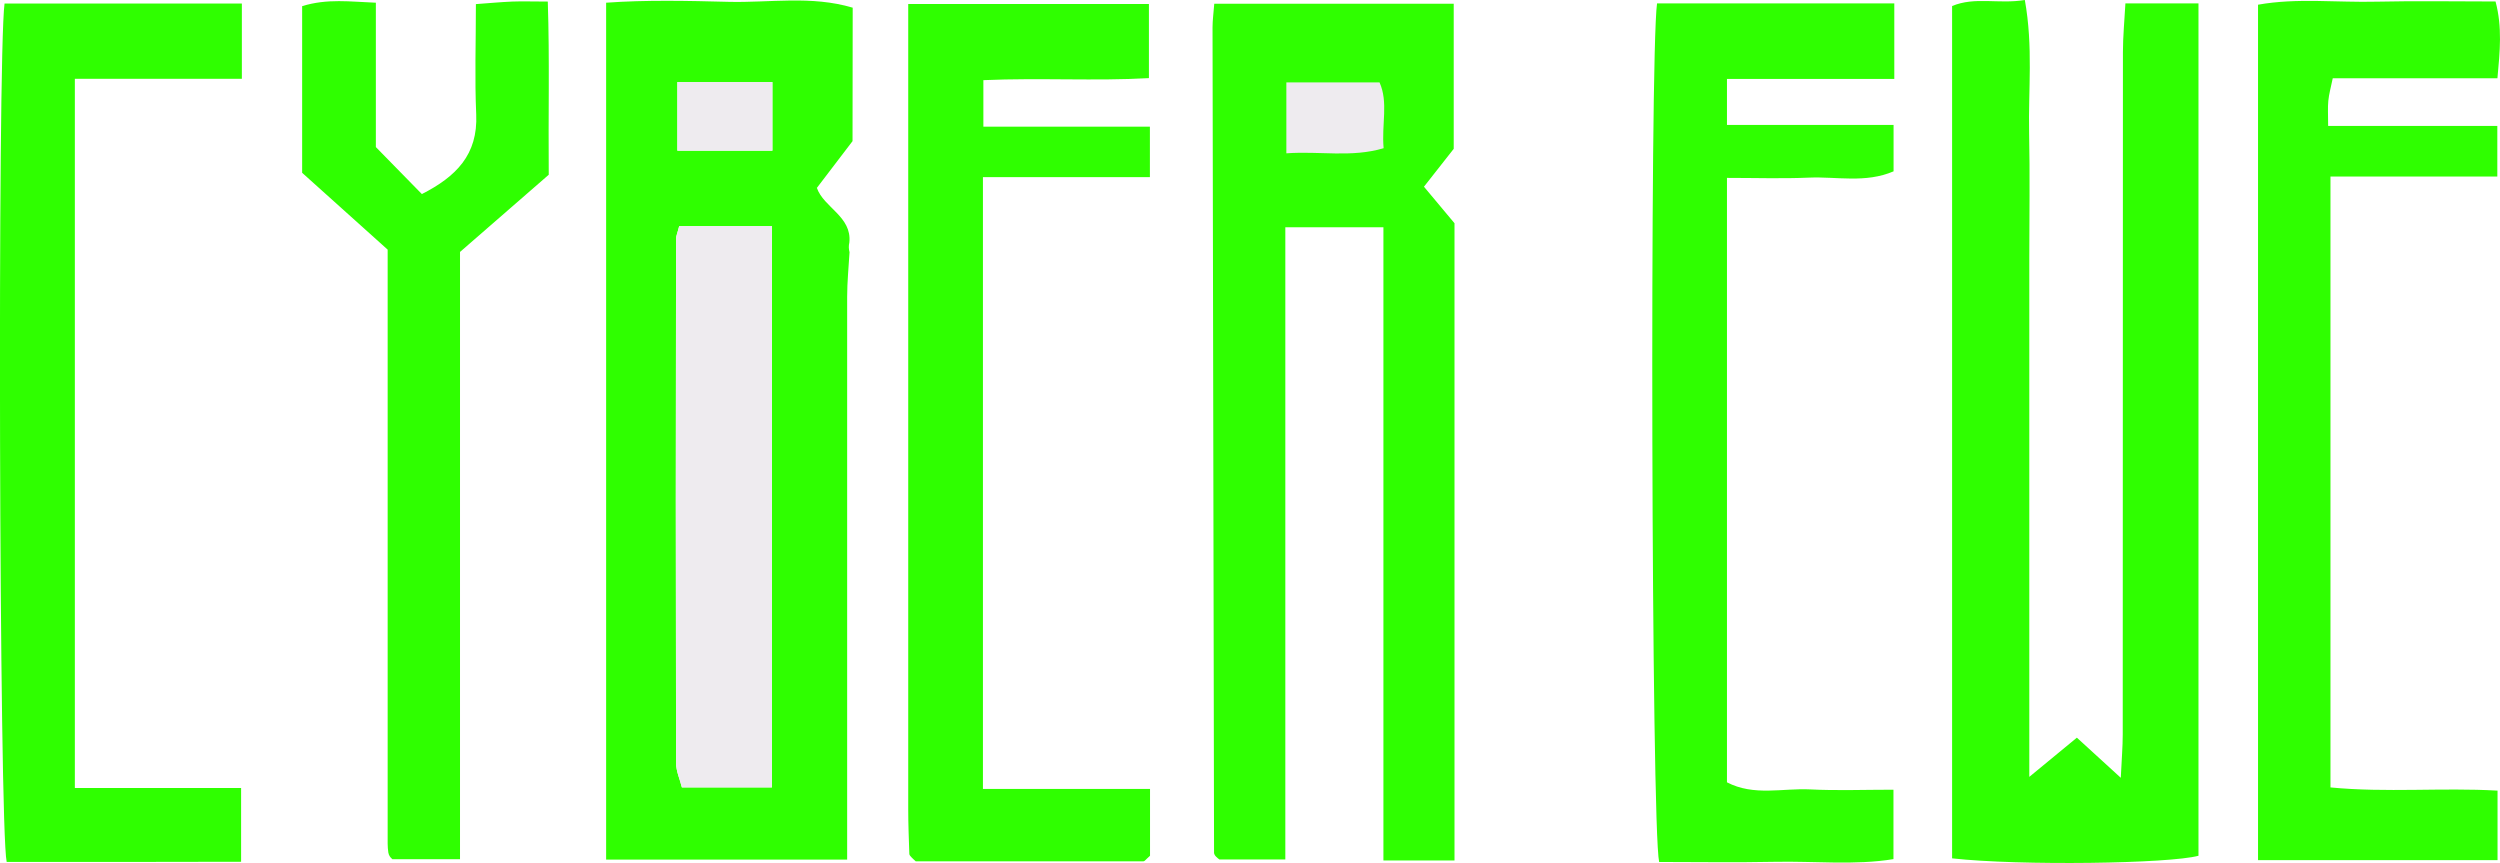
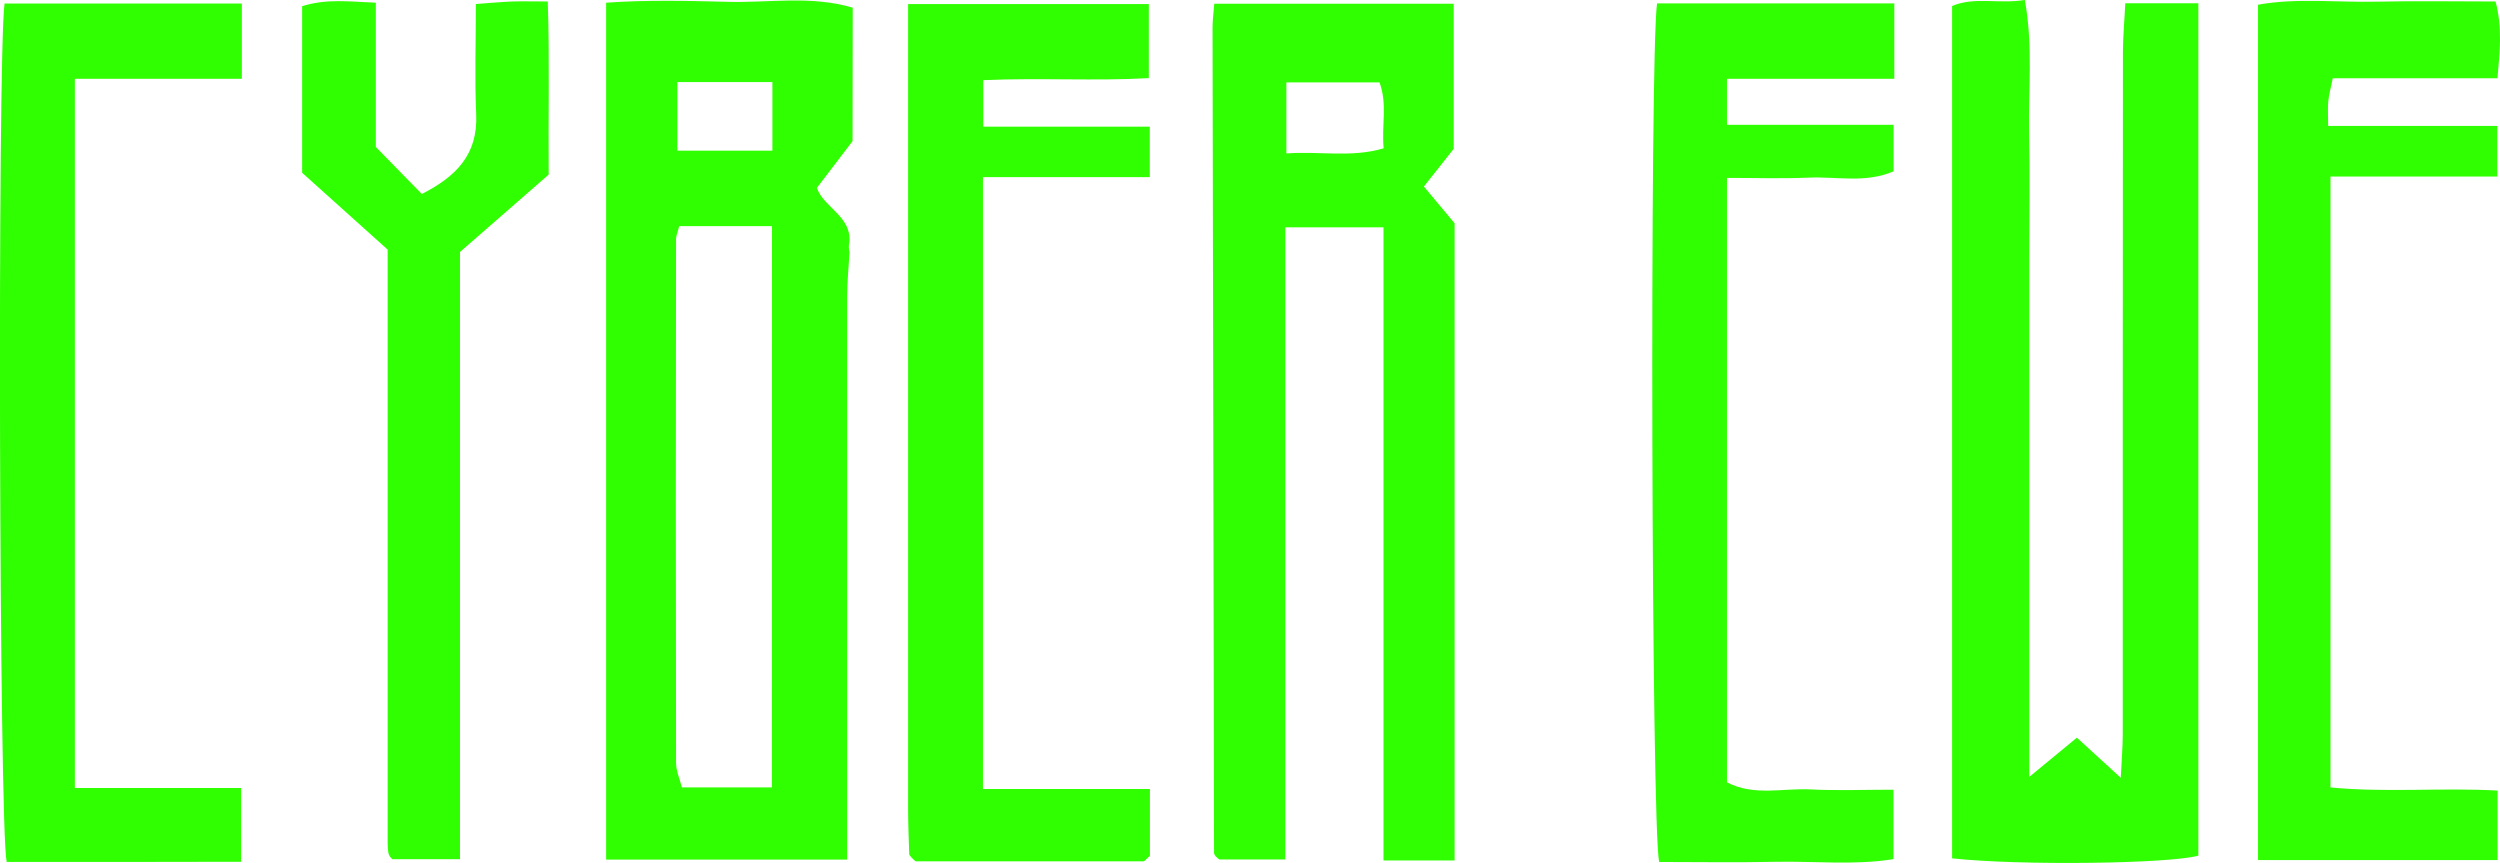
<svg xmlns="http://www.w3.org/2000/svg" viewBox="0 0 923.89 318.9">
  <defs>
-     <style>.cls-1{fill:#2fff00;}.cls-2{fill:#2fff00;}.cls-3{fill:#2fff00;}.cls-4{fill:#2fff00;}.cls-5{fill:#2fff00;}.cls-6{fill:#eeebef;}</style>
+     <style>.cls-1{fill:#2fff00;}</style>
  </defs>
  <g id="Layer_2" data-name="Layer 2">
    <g id="Layer_1-2" data-name="Layer 1">
-       <path class="cls-1" d="M721.41,317.21V2.23c8.48-3.55,17.09-.62,26.88-2.23,3.11,17.32,1.25,33.23,1.58,49,.33,15.47.07,31,.07,46.43V287.1l17.58-14.49,16.23,14.83c.31-6.79.72-11.45.72-16.1q.06-126,.07-252.09c0-5.82.58-11.64.92-18h27v315C801.7,319.18,746.62,320,721.41,317.21Z" />
-       <path class="cls-2" d="M315.12,2.84C299.78-1.73,284.35,1.07,269.23.68S238.71-.06,224,1V317.68h89.07V300.49q0-95.43,0-190.84c0-5.48.57-11,.88-16.45a7.08,7.08,0,0,1-.07-3.57c1-9.63-9.45-12.89-12-20.19l13.18-17.28ZM285.26,291H252c-.74-3-2.16-6-2.16-9.06q-.18-96.87,0-193.73c0-1,.49-2,1.16-4.65h34.3Zm.18-235.31H250.33V30.32h35.11Z" />
-       <path class="cls-3" d="M537.52,318H511.25V162.16c0-25.78,0-51.56,0-78.18H475V317.61H450.62a8.49,8.49,0,0,1-1.18-1,2.53,2.53,0,0,1-.78-1.34q-.33-152.56-.56-305.11c0-2.66.38-5.33.64-8.78h88.49V55l-11,14L537.52,82.5Z" />
-       <path class="cls-4" d="M425,291.55v24.7c-.33.31-.72.7-1.14,1.05s-.85,1-1.27,1c-28.16.05-56.31,0-84.18,0-.69-.64-1.13-1-1.49-1.4s-.85-.85-.87-1.29c-.18-5.52-.41-11-.41-16.55,0-98.87,0-197.73,0-297.57h88.95V28.87c-19.74,1.13-40-.17-61.18.75V46.8h61.54V65.46H363.25V291.55Z" />
-       <path class="cls-3" d="M861.24,65.25V291c20.79,2,41.06,0,61.74,1.18v25.68H834.47V1.74C848.91-.85,863.72,1,878.41.62,892.72.29,907,.55,922.24.55c2.54,9.52,1.61,18.48.7,28.38H862.08c-.67,3.28-1.39,5.78-1.64,8.33s-.06,5.25-.06,9.28H922.9V65.25Z" />
-       <path class="cls-5" d="M638.21,29.16v17h61.57V63.32c-10.39,4.46-21,1.88-31.26,2.32-9.82.43-19.66.1-30.31.1V289.11c10,5.2,20.57,2.1,30.76,2.62,9.89.5,19.82.11,30.77.11v25.65c-14.32,2.35-29.14.69-43.86,1-14.3.3-28.62.06-42.73.06-2.9-12.72-3.53-297.37-.78-317.3h87.68V29.16Z" />
-       <path class="cls-4" d="M27.66,291.22H89.1v27.25l-43.89.07H2.47C-.32,305.94-1,21.61,1.68,1.3h87.7V29.11H27.66Z" />
-       <path class="cls-3" d="M170,93.11V317.53H145a6.54,6.54,0,0,1-.92-1,3.86,3.86,0,0,1-.57-1.45,24.31,24.31,0,0,1-.25-3.3c0-73,0-145.95,0-219.53l-31.6-28.39V2.27C121-.61,129.46.65,138.9,1V54.35l17,17.37c12.66-6.45,20.75-14.54,20.09-29.45-.59-13.2-.12-26.44-.12-40.75,5-.36,9.2-.77,13.44-.94,3.78-.15,7.58,0,13.13,0,.7,21.54.15,42.33.35,64Z" />
-       <path class="cls-6" d="M285.26,83.55V291H252c-.74-3-2.16-6-2.16-9.06q-.18-96.87,0-193.73c0-1,.49-2,1.16-4.65Z" />
-       <rect class="cls-6" x="250.33" y="30.32" width="35.11" height="25.36" />
-       <path class="cls-6" d="M511.33,54.77c-11.85,3.54-23.54,1-35.95,1.89V30.44h34.43C513.14,37.84,510.52,46,511.33,54.77Z" />
+       <path class="cls-1" d="M784.54,19.25q-.09,126-.07,252.09c0,4.65-.41,9.31-.72,16.1l-16.23-14.83L749.94,287.1V95.41c0-15.48.26-31-.07-46.43-.33-15.75,1.53-31.66-1.58-49-9.79,1.61-18.4-1.32-26.88,2.23v315c25.21,2.74,80.29,2,91-1V1.21h-27C785.12,7.61,784.54,13.43,784.54,19.25Z" />
+       <path class="cls-1" d="M315.12,2.84C299.78-1.73,284.35,1.07,269.23.68S238.71-.06,224,1V317.68h89.07V300.49q0-95.43,0-190.84c0-5.48.57-11,.88-16.45a7.08,7.08,0,0,1-.07-3.57c1-9.63-9.45-12.89-12-20.19l13.18-17.28ZM285.26,291H252c-.74-3-2.16-6-2.16-9.06q-.18-96.87,0-193.73c0-1,.49-2,1.16-4.65h34.3Zm.18-235.31H250.33V30.32h35.11Z" />
+       <path class="cls-1" d="M537.23,55V1.39H448.74c-.26,3.45-.64,6.12-.64,8.78q.24,152.55.56,305.11a2.53,2.53,0,0,0,.78,1.34,8.49,8.49,0,0,0,1.18,1H475V84h36.28c0,26.62,0,52.4,0,78.18V318h26.27V82.5L526.2,68.93Zm-25.9-.19c-11.85,3.54-23.54,1-35.95,1.89V30.44h34.43C512.8,38.7,510.52,46,511.33,54.77Z" />
+       <path class="cls-1" d="M363.25,65.46h61.66V46.8H363.37V29.62c21.17-.92,41.44.38,61.18-.75V1.51H335.6c0,99.84,0,198.7,0,297.57,0,5.51.23,11,.41,16.55,0,.44.53.89.87,1.29s.8.76,1.49,1.4c27.87,0,56,0,84.18,0,.42,0,.86-.62,1.27-1s.81-.74,1.14-1.05v-24.7H363.25Z" />
+       <path class="cls-1" d="M861.24,291V65.25H922.9V46.54H860.38c0-4-.2-6.68.06-9.28s1-5,1.64-8.33h60.86c.91-9.9,1.84-18.86-.7-28.38C907,.55,892.72.29,878.41.62c-14.69.34-29.5-1.47-43.94,1.12v316.1H923V292.16C902.3,291,882,293,861.24,291Z" />
+       <path class="cls-1" d="M613.15,318.55c14.11,0,28.43.24,42.73-.06,14.72-.31,29.54,1.35,43.86-1V291.84c-11,0-20.88.39-30.77-.11-10.19-.52-20.8,2.58-30.76-2.62V65.74c10.65,0,20.49.33,30.31-.1,10.29-.44,20.87,2.14,31.26-2.32V46.13H638.21v-17h61.84V1.25H612.37C609.62,21.18,610.25,305.83,613.15,318.55Z" />
+       <path class="cls-1" d="M2.47,318.54H45.21l43.89-.07V291.22H27.66V29.11H89.38V1.3H1.68C-1,21.61-.32,305.94,2.47,318.54Z" />
+       <path class="cls-1" d="M202.43.55c-5.55,0-9.35-.12-13.13,0-4.24.17-8.46.58-13.44.94,0,14.31-.47,27.55.12,40.75.66,14.91-7.43,23-20.09,29.45l-17-17.37V1C129.46.65,121-.61,111.66,2.27V63.85l31.6,28.39c0,73.58,0,146.55,0,219.53a24.31,24.31,0,0,0,.25,3.3,3.86,3.86,0,0,0,.57,1.45,6.54,6.54,0,0,0,.92,1h25V93.11l32.76-28.58C202.58,42.88,203.13,22.09,202.43.55Z" />
    </g>
  </g>
</svg>
